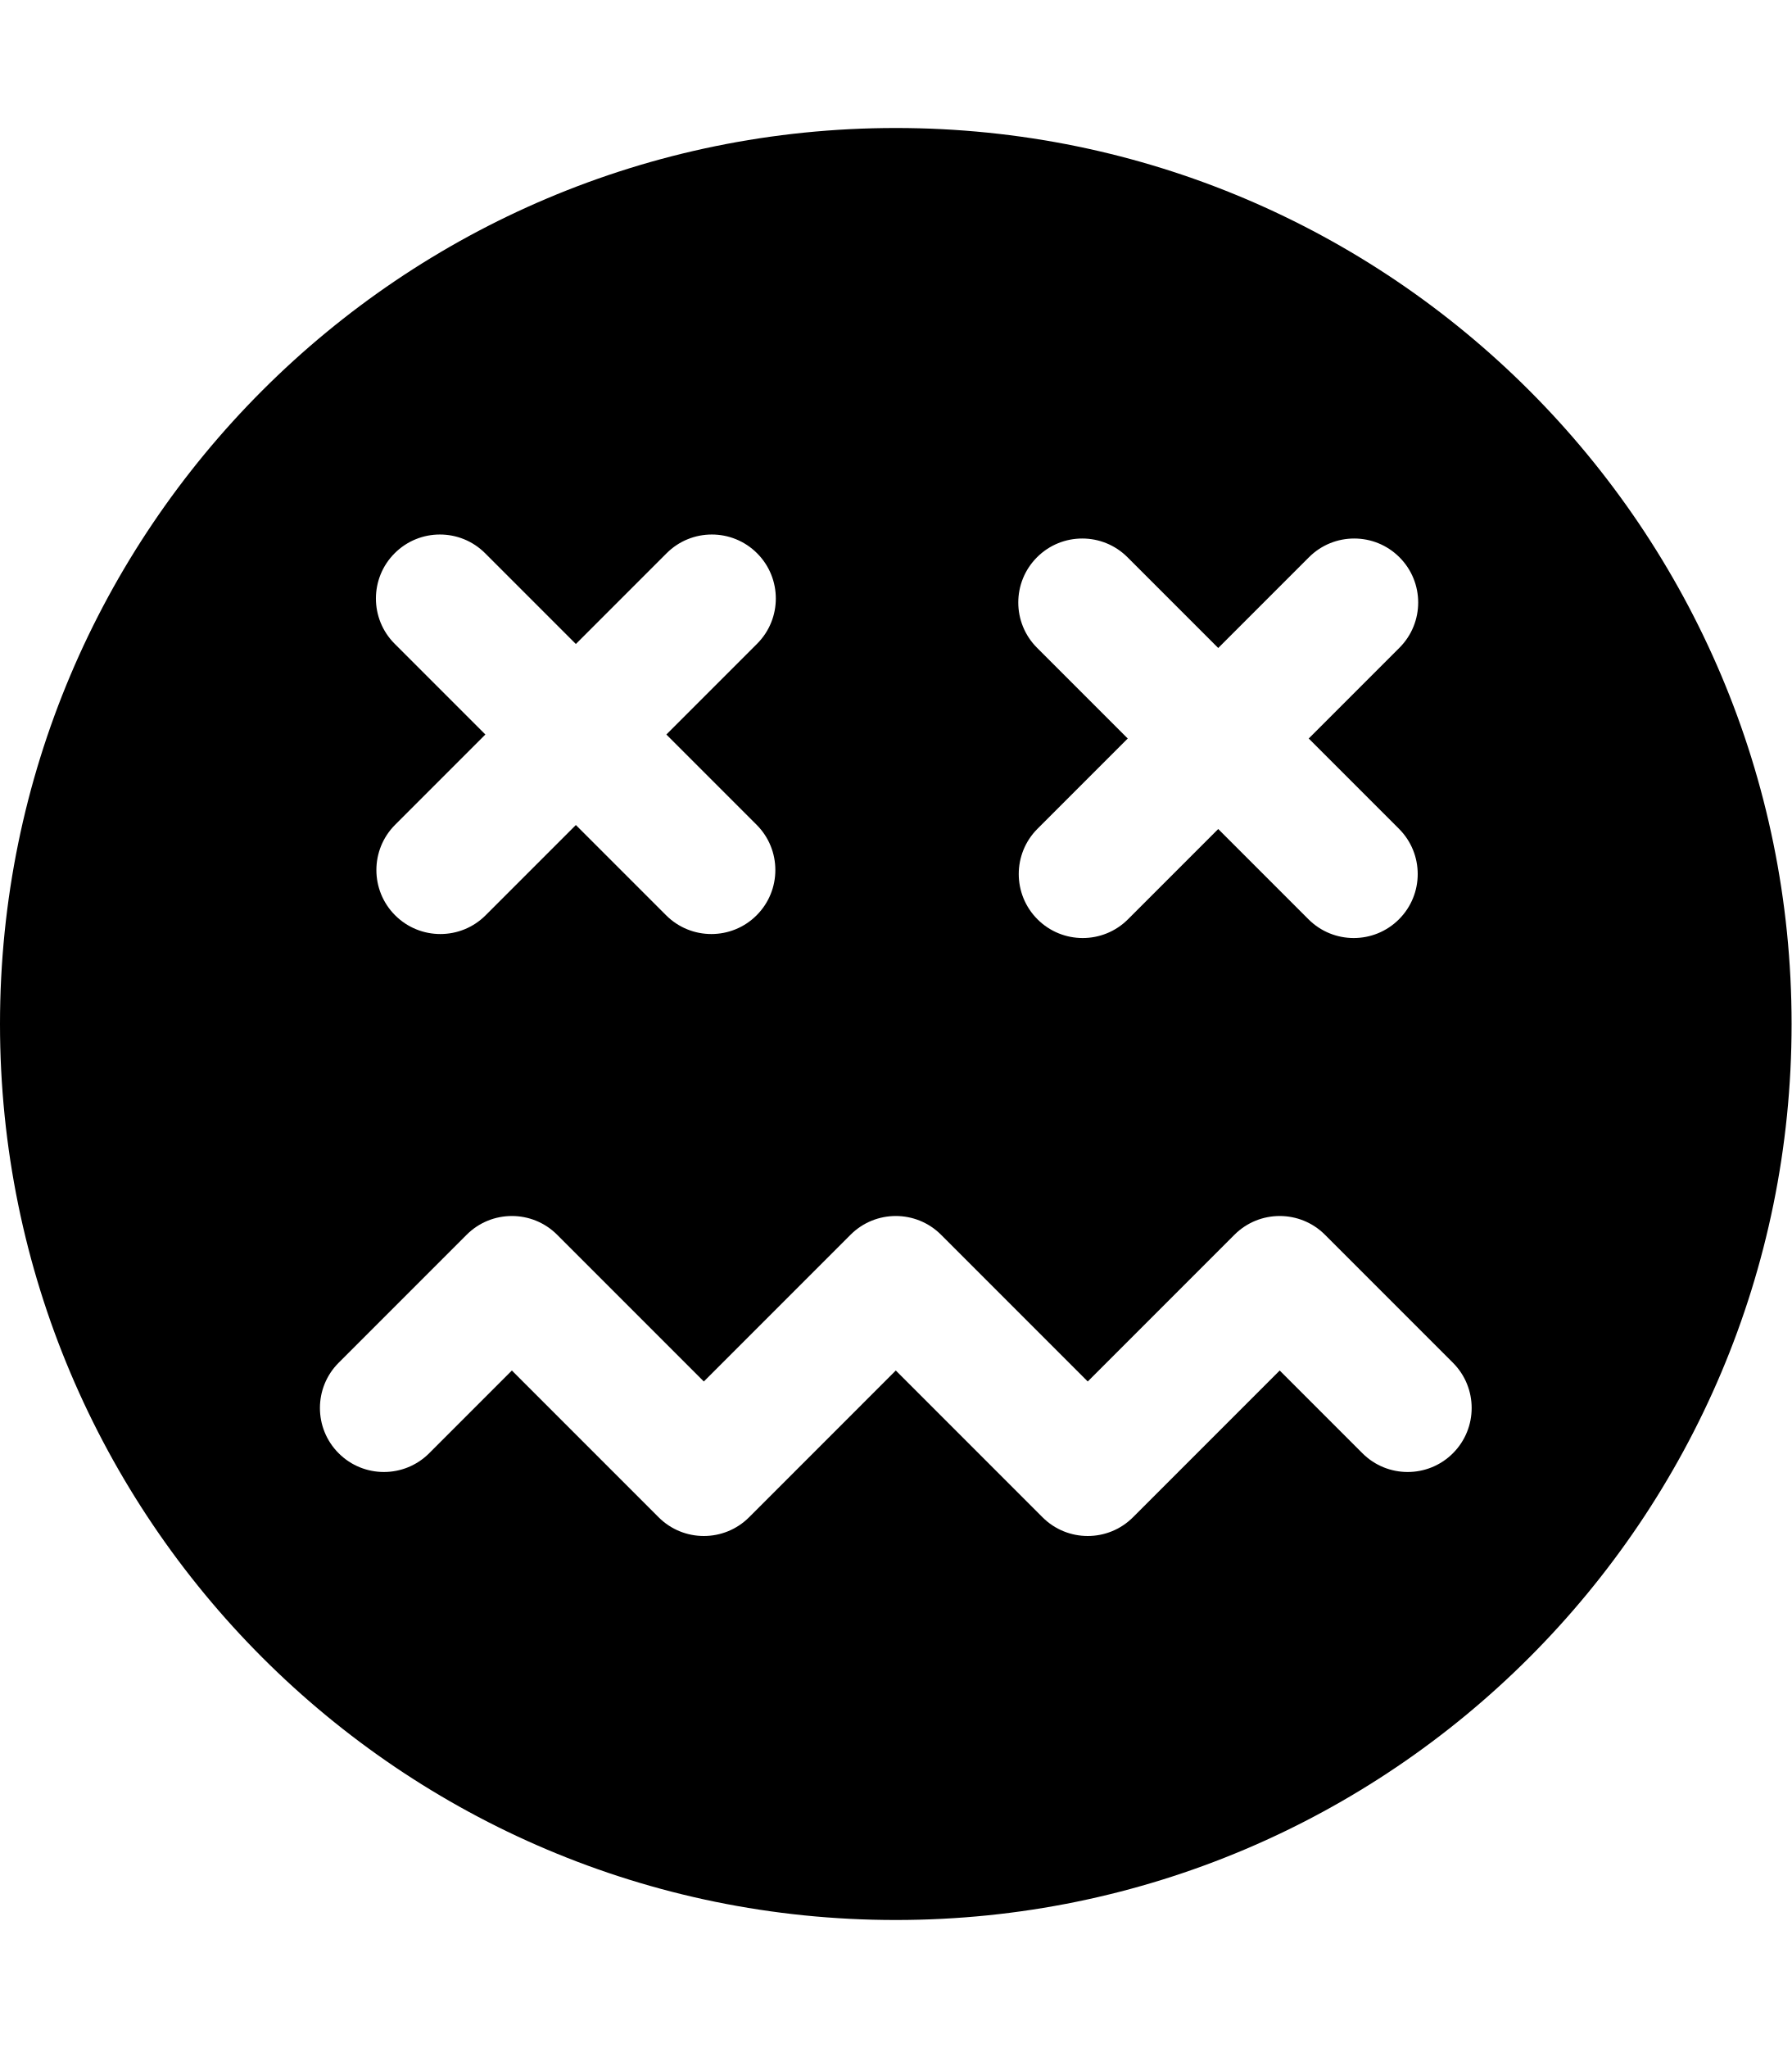
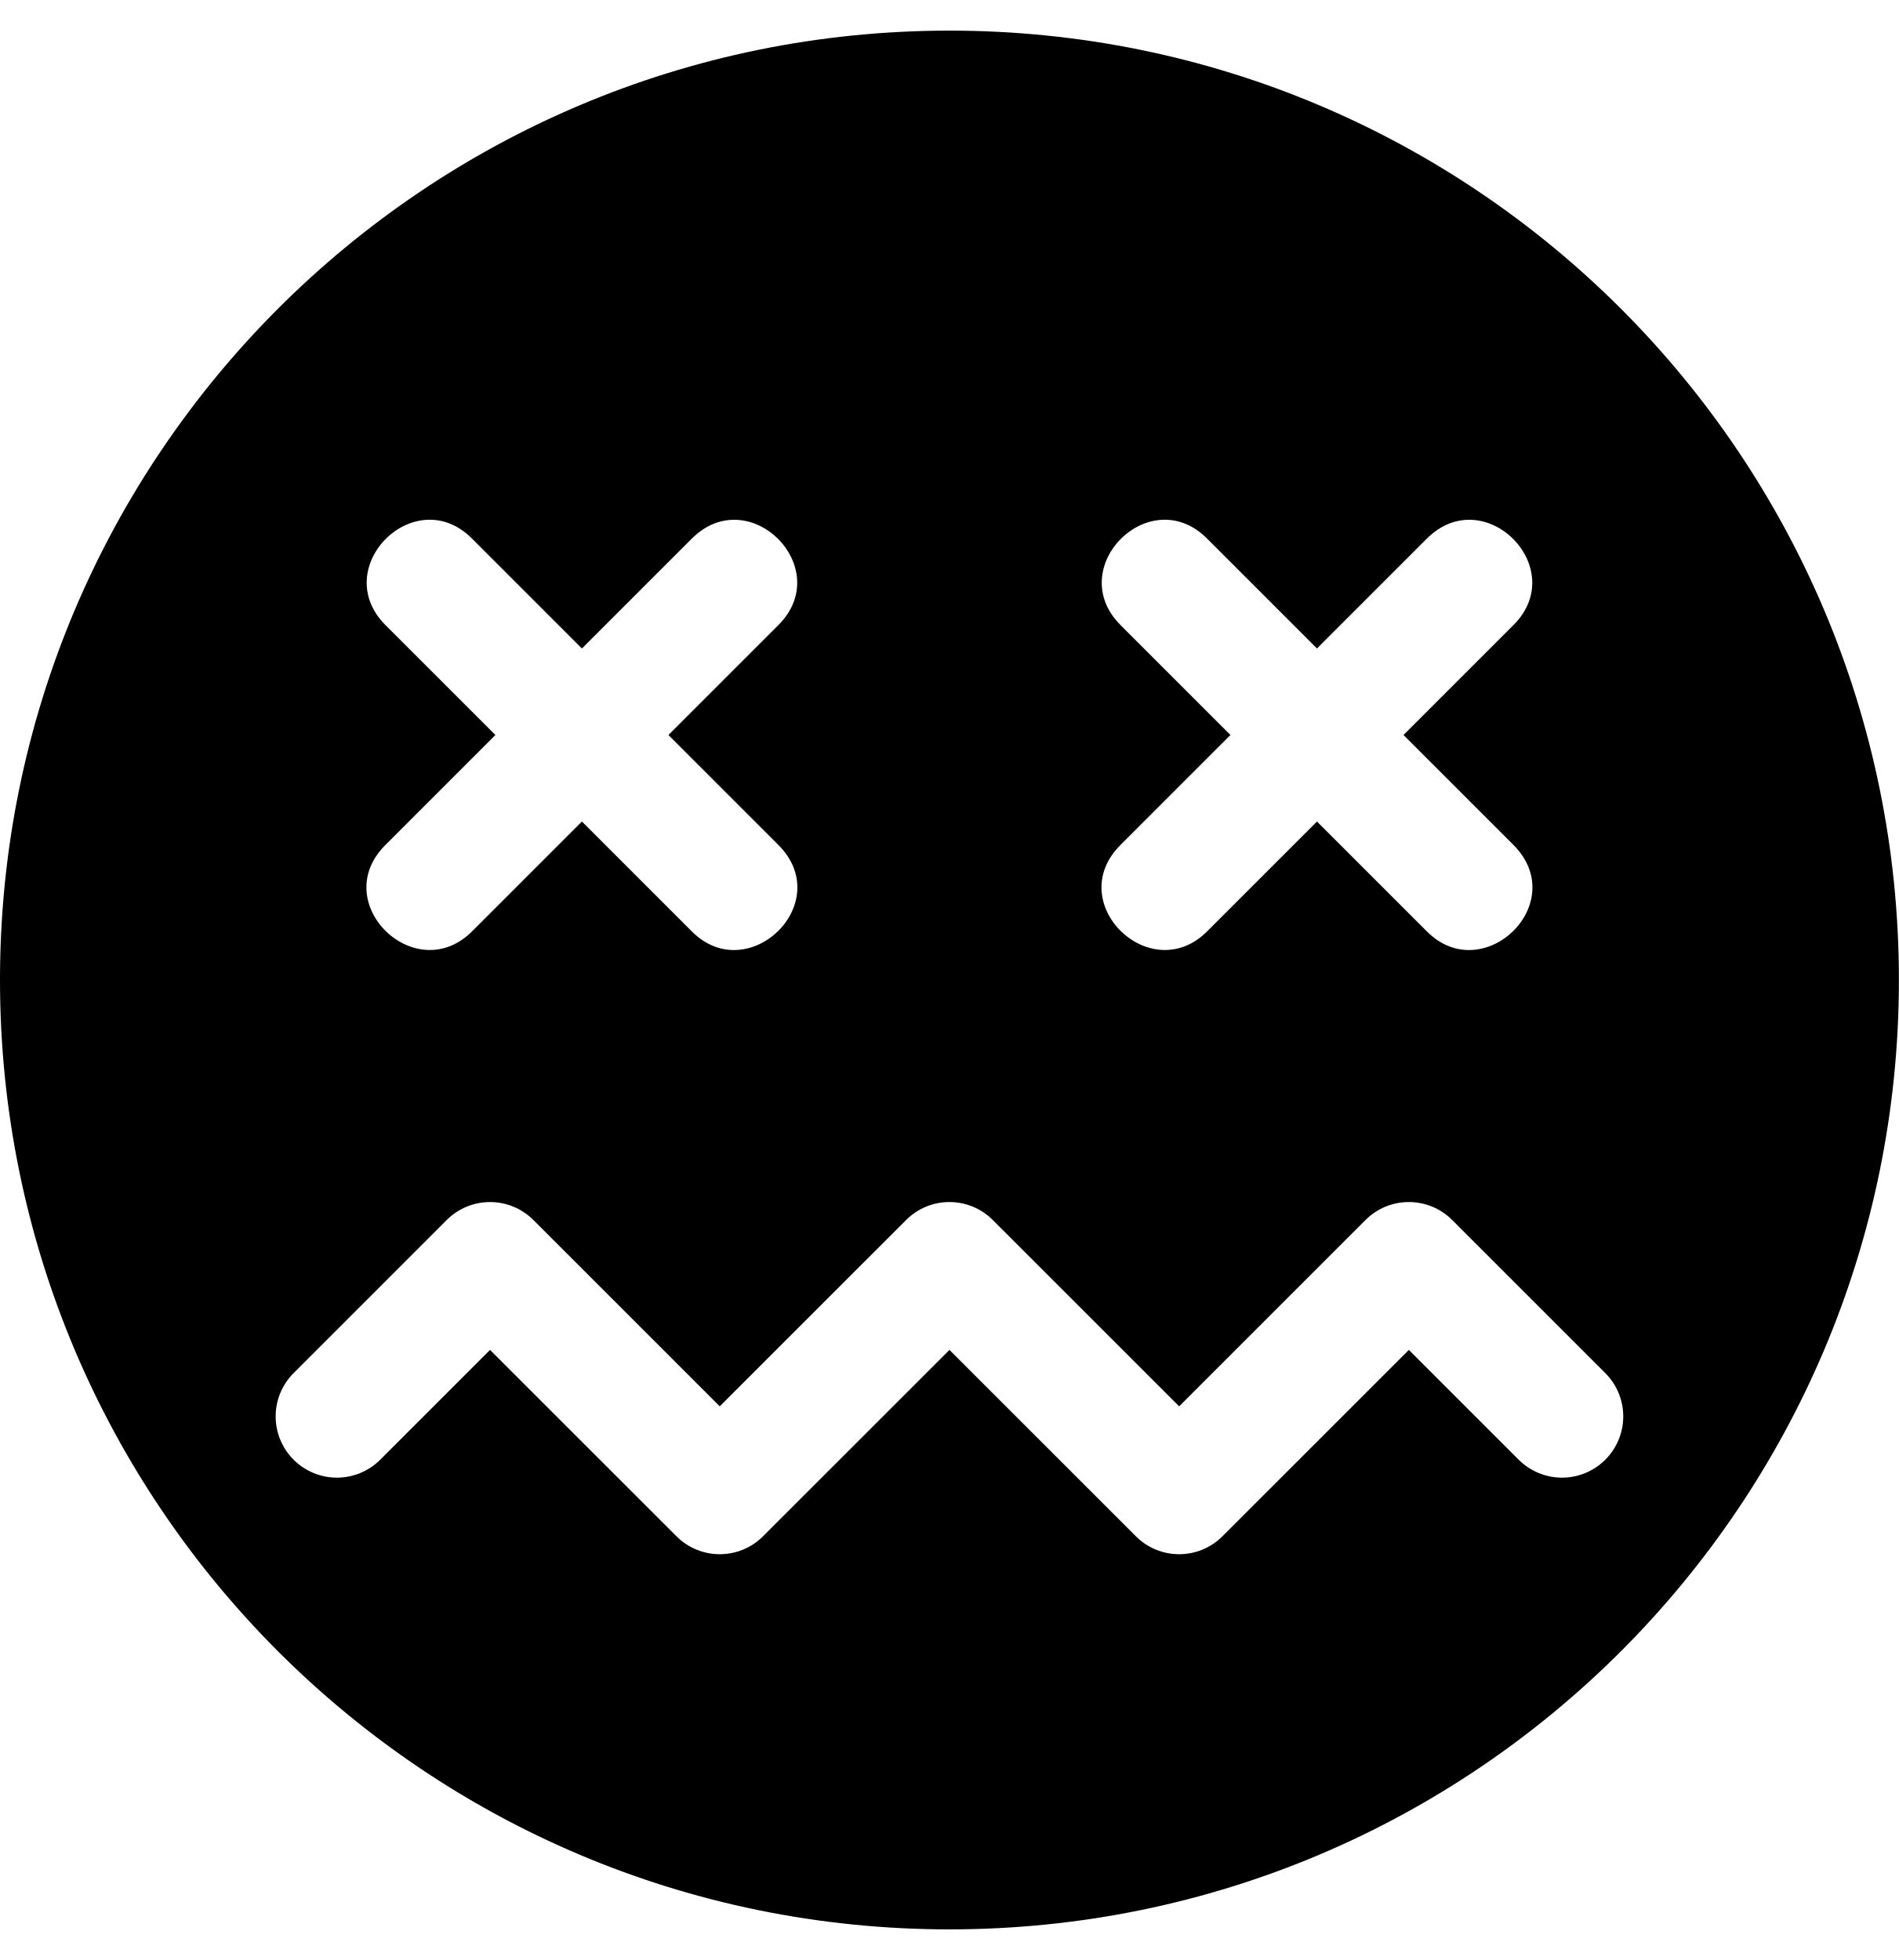
- <svg xmlns="http://www.w3.org/2000/svg" width="448" height="512" viewBox="0 0 448 512" version="1.1">
-   <path fill="currentColor" d="M224,480c123.712,0 224,-100.288 224,-224c0,-123.712 -100.288,-224 -224,-224c-123.712,0 -224,100.288 -224,224c0,123.712 100.288,224 224,224Zm-84.686,-171.314l36.686,36.687l36.686,-36.687c6.249,-6.248 16.379,-6.248 22.628,0l36.686,36.687l36.686,-36.687c6.249,-6.248 16.379,-6.248 22.628,0l32,32c6.248,6.249 6.248,16.379 0,22.628c-6.249,6.248 -16.379,6.248 -22.628,0l-20.686,-20.687l-36.686,36.687c-6.249,6.248 -16.379,6.248 -22.628,0l-36.686,-36.687l-36.686,36.687c-6.249,6.248 -16.379,6.248 -22.628,0l-36.686,-36.687l-20.686,20.687c-6.249,6.248 -16.379,6.248 -22.628,0c-6.248,-6.249 -6.248,-16.379 0,-22.628l32,-32c6.249,-6.248 16.379,-6.248 22.628,0Zm142.627,-169.372l22.686,22.686l22.687,-22.686c6.248,-6.249 16.379,-6.249 22.627,0c6.249,6.248 6.249,16.379 0,22.627l-22.686,22.686l22.568,22.569c6.249,6.248 6.249,16.379 0,22.627c-6.248,6.249 -16.379,6.249 -22.627,0l-22.569,-22.568l-22.568,22.568c-6.248,6.249 -16.379,6.249 -22.628,0c-6.248,-6.248 -6.248,-16.379 0,-22.627l22.569,-22.569l-22.686,-22.686c-6.249,-6.248 -6.249,-16.379 0,-22.627c6.248,-6.249 16.379,-6.249 22.627,0Zm-183.255,-1c6.249,-6.249 16.379,-6.249 22.628,0l22.686,22.686l22.686,-22.686c6.249,-6.249 16.379,-6.249 22.628,0c6.248,6.248 6.248,16.379 0,22.627l-22.687,22.686l22.569,22.569c6.248,6.248 6.248,16.379 0,22.627c-6.248,6.249 -16.379,6.249 -22.627,0l-22.569,-22.568l-22.569,22.568c-6.248,6.249 -16.379,6.249 -22.627,0c-6.248,-6.248 -6.248,-16.379 0,-22.627l22.569,-22.569l-22.687,-22.686c-6.248,-6.248 -6.248,-16.379 0,-22.627Z" />
+ <svg xmlns="http://www.w3.org/2000/svg" width="496" height="512" viewBox="0 0 496 512">
+   <path d="M127.79 314.01c4.31,-0.07 8.47,1.63 11.53,4.68l48.68 48.68 48.69 -48.68c6.24,-6.25 16.38,-6.25 22.62,0l48.69 48.68 48.68 -48.68c6.25,-6.25 16.38,-6.25 22.63,0l40 40c3,3 4.69,7.06 4.69,11.31 0,4.25 -1.69,8.31 -4.69,11.31 -3,3 -7.06,4.69 -11.31,4.69 -4.24,0 -8.31,-1.69 -11.32,-4.69l-28.68 -28.68 -48.69 48.68c-6.25,6.25 -16.38,6.25 -22.62,0l-48.69 -48.68 -48.69 48.68c-6.24,6.25 -16.37,6.25 -22.62,0l-48.69 -48.68 -28.68 28.68c-3.01,3 -7.07,4.69 -11.32,4.69 -4.25,0 -8.31,-1.69 -11.31,-4.69 -3,-3 -4.69,-7.06 -4.69,-11.31 0,-4.25 1.69,-8.31 4.69,-11.31l40 -40c2.95,-2.95 6.93,-4.63 11.1,-4.68zm24.21 -99.41l-28.7 28.7c-14.8,14.8 -37.8,-7.5 -22.6,-22.6l28.7 -28.7 -28.7 -28.7c-15,-15 7.7,-37.6 22.6,-22.6l28.7 28.7 28.7 -28.7c15,-15 37.6,7.7 22.6,22.6l-28.7 28.7 28.7 28.7c15.2,15.2 -7.9,37.4 -22.6,22.6l-28.7 -28.7zm243.3 6.1c15.2,15.2 -7.9,37.4 -22.6,22.6l-28.7 -28.7 -28.7 28.7c-14.8,14.8 -37.8,-7.5 -22.6,-22.6l28.7 -28.7 -28.7 -28.7c-15,-15 7.7,-37.6 22.6,-22.6l28.7 28.7 28.7 -28.7c15,-15 37.6,7.7 22.6,22.6l-28.7 28.7 28.7 28.7zm-147.3 -212.7c-137,0 -248,111 -248,248 0,137 111,248 248,248 137,0 248,-111 248,-248 0,-137 -111,-248 -248,-248z" />
</svg>
